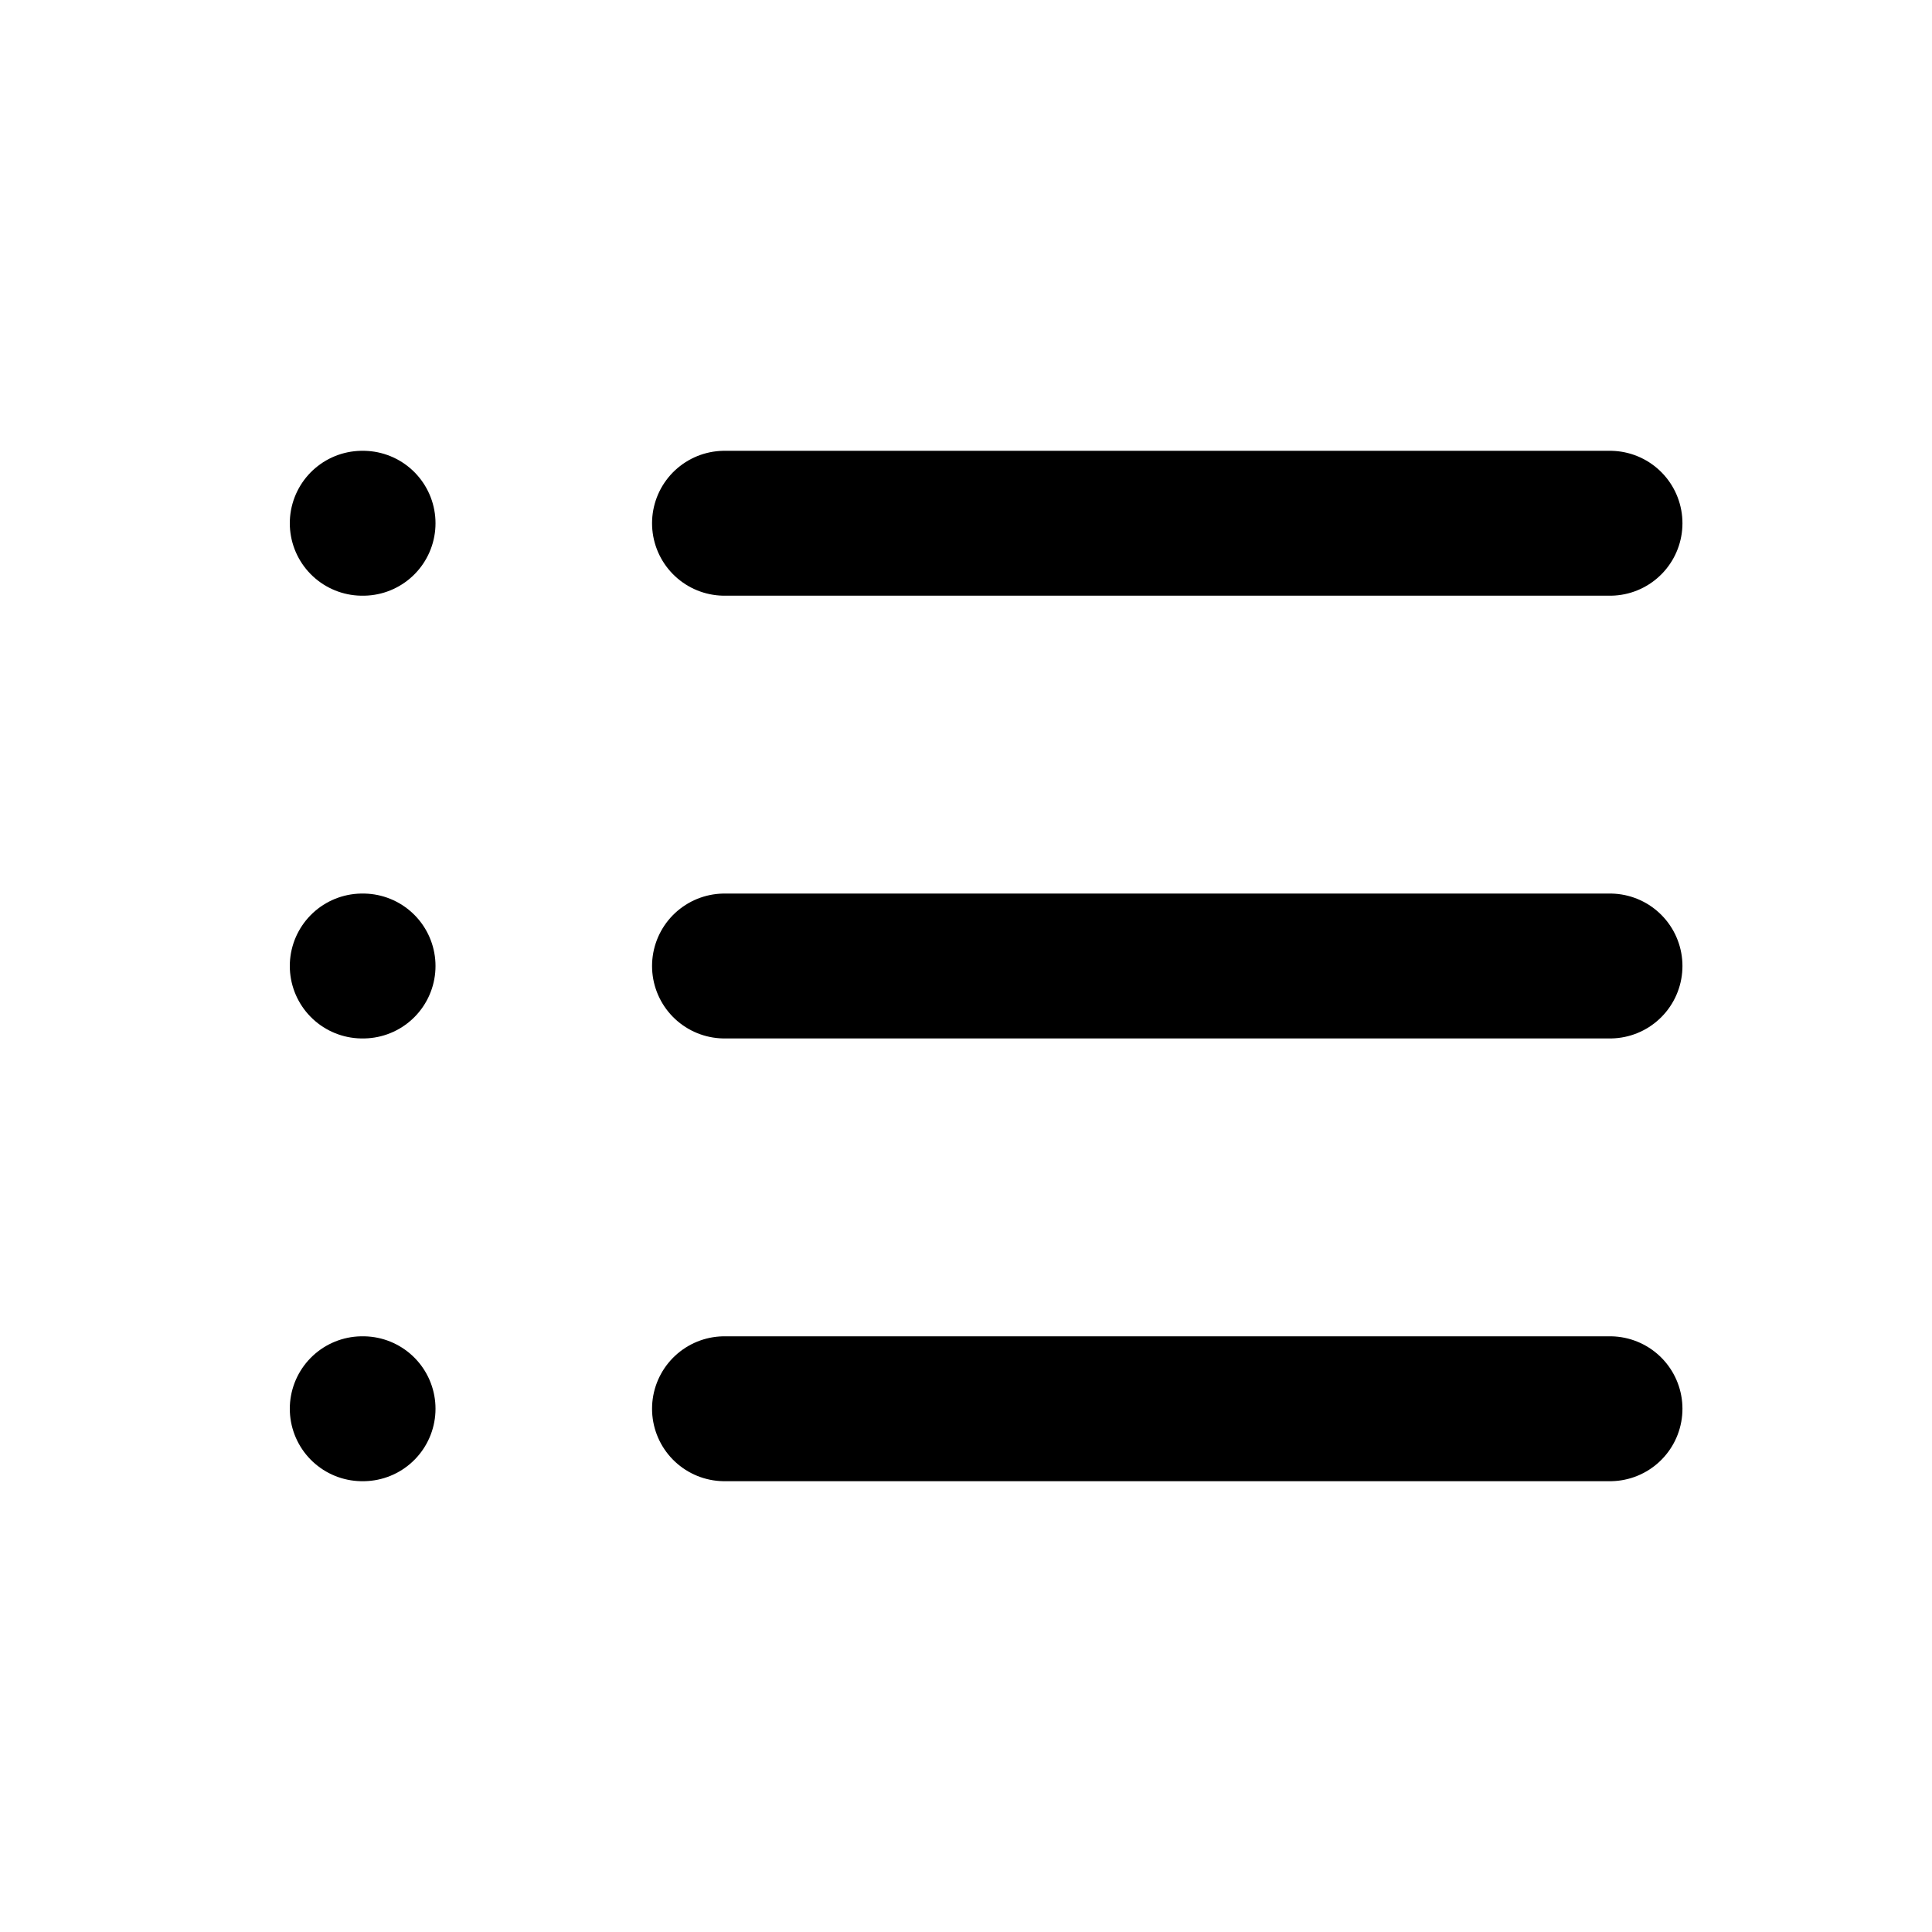
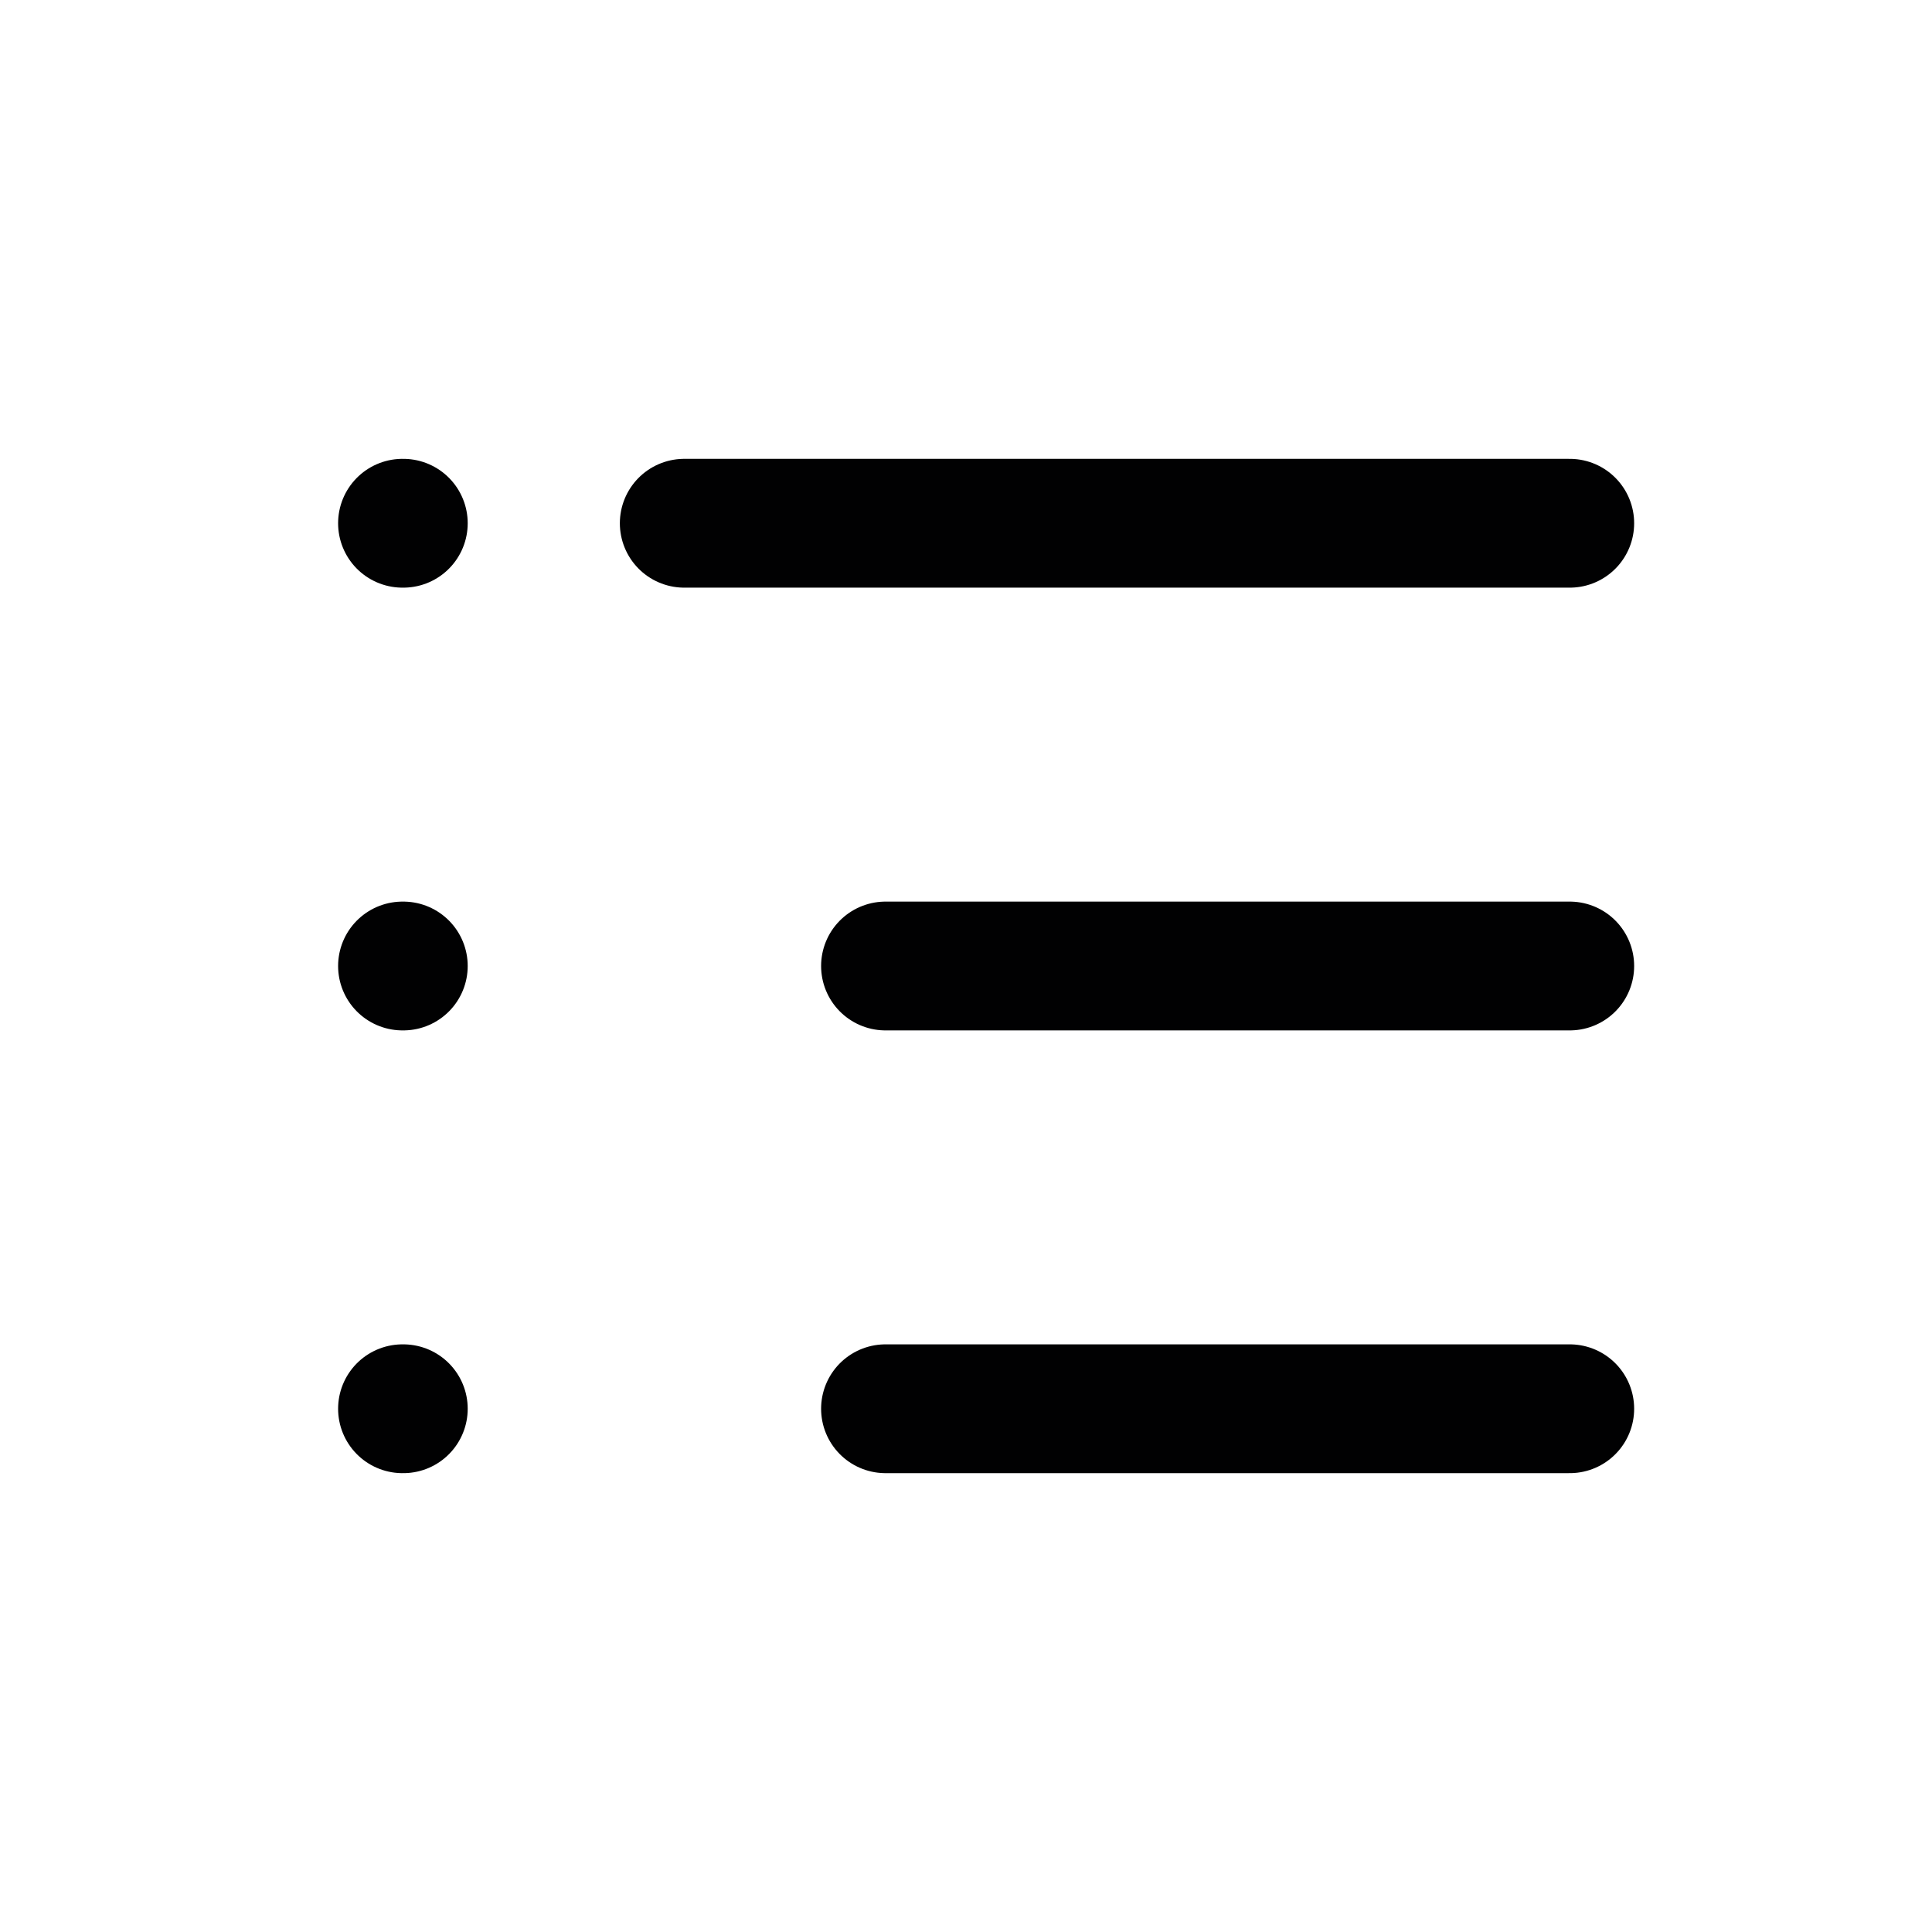
- <svg xmlns="http://www.w3.org/2000/svg" width="24" height="24" viewBox="0 0 24 24">
-   <path d="M9,6.5 h11 M9,12 h11 M9,17.5 h11 M4.5,6.5 h.01 M4.5,12 h.01 M4.5,17.5 h.01" fill="none" stroke="currentColor" stroke-width="1.8" stroke-linecap="round" stroke-linejoin="round" />
+ <svg xmlns="http://www.w3.org/2000/svg" width="24" height="24" viewBox="0 0 24 24" fill="none" stroke="#010102" stroke-width="1.6" stroke-linecap="round" stroke-linejoin="round" color="#E8405A">
+   <path d="M5,6.5h0.01M5,12h0.01M5,17.5h0.01" fill="none" stroke="#010102" stroke-width="1.6" stroke-linecap="round" stroke-linejoin="round" />
+   <path d="M8.5,6.5H19.5M11,12H19.5M11,17.5H19.5" fill="none" stroke="#010102" stroke-width="1.6" stroke-linecap="round" stroke-linejoin="round" />
</svg>
